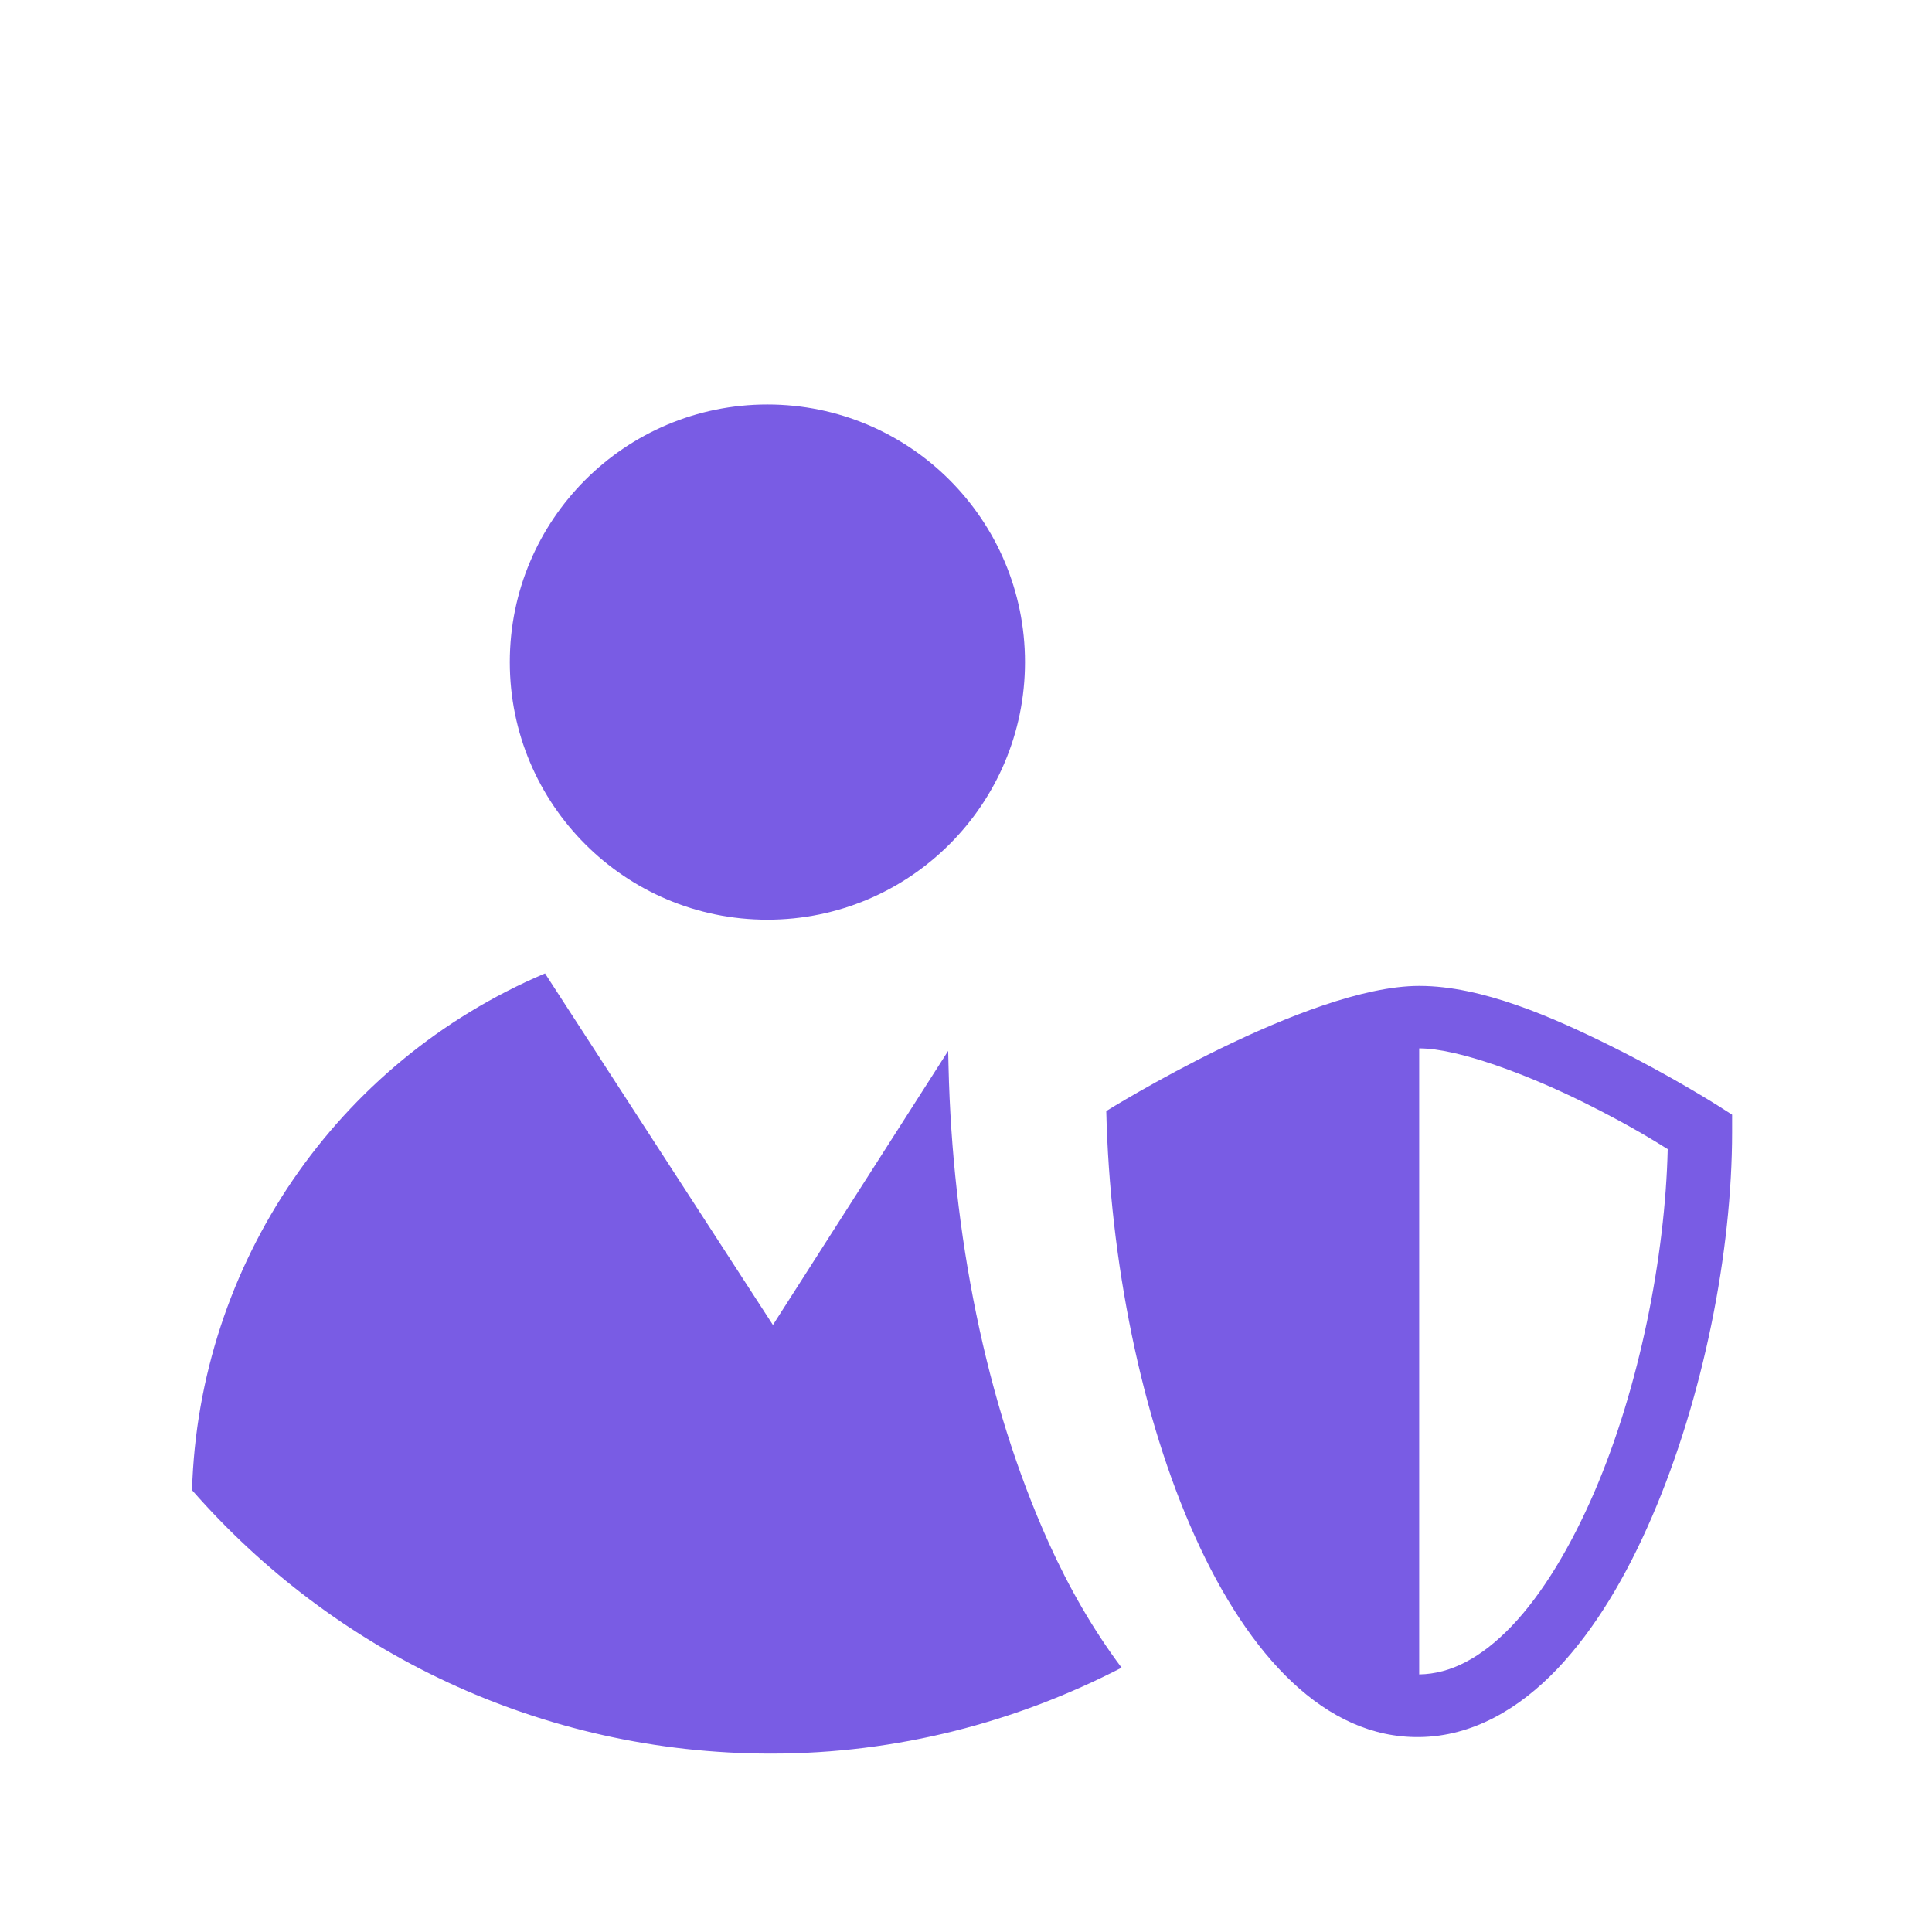
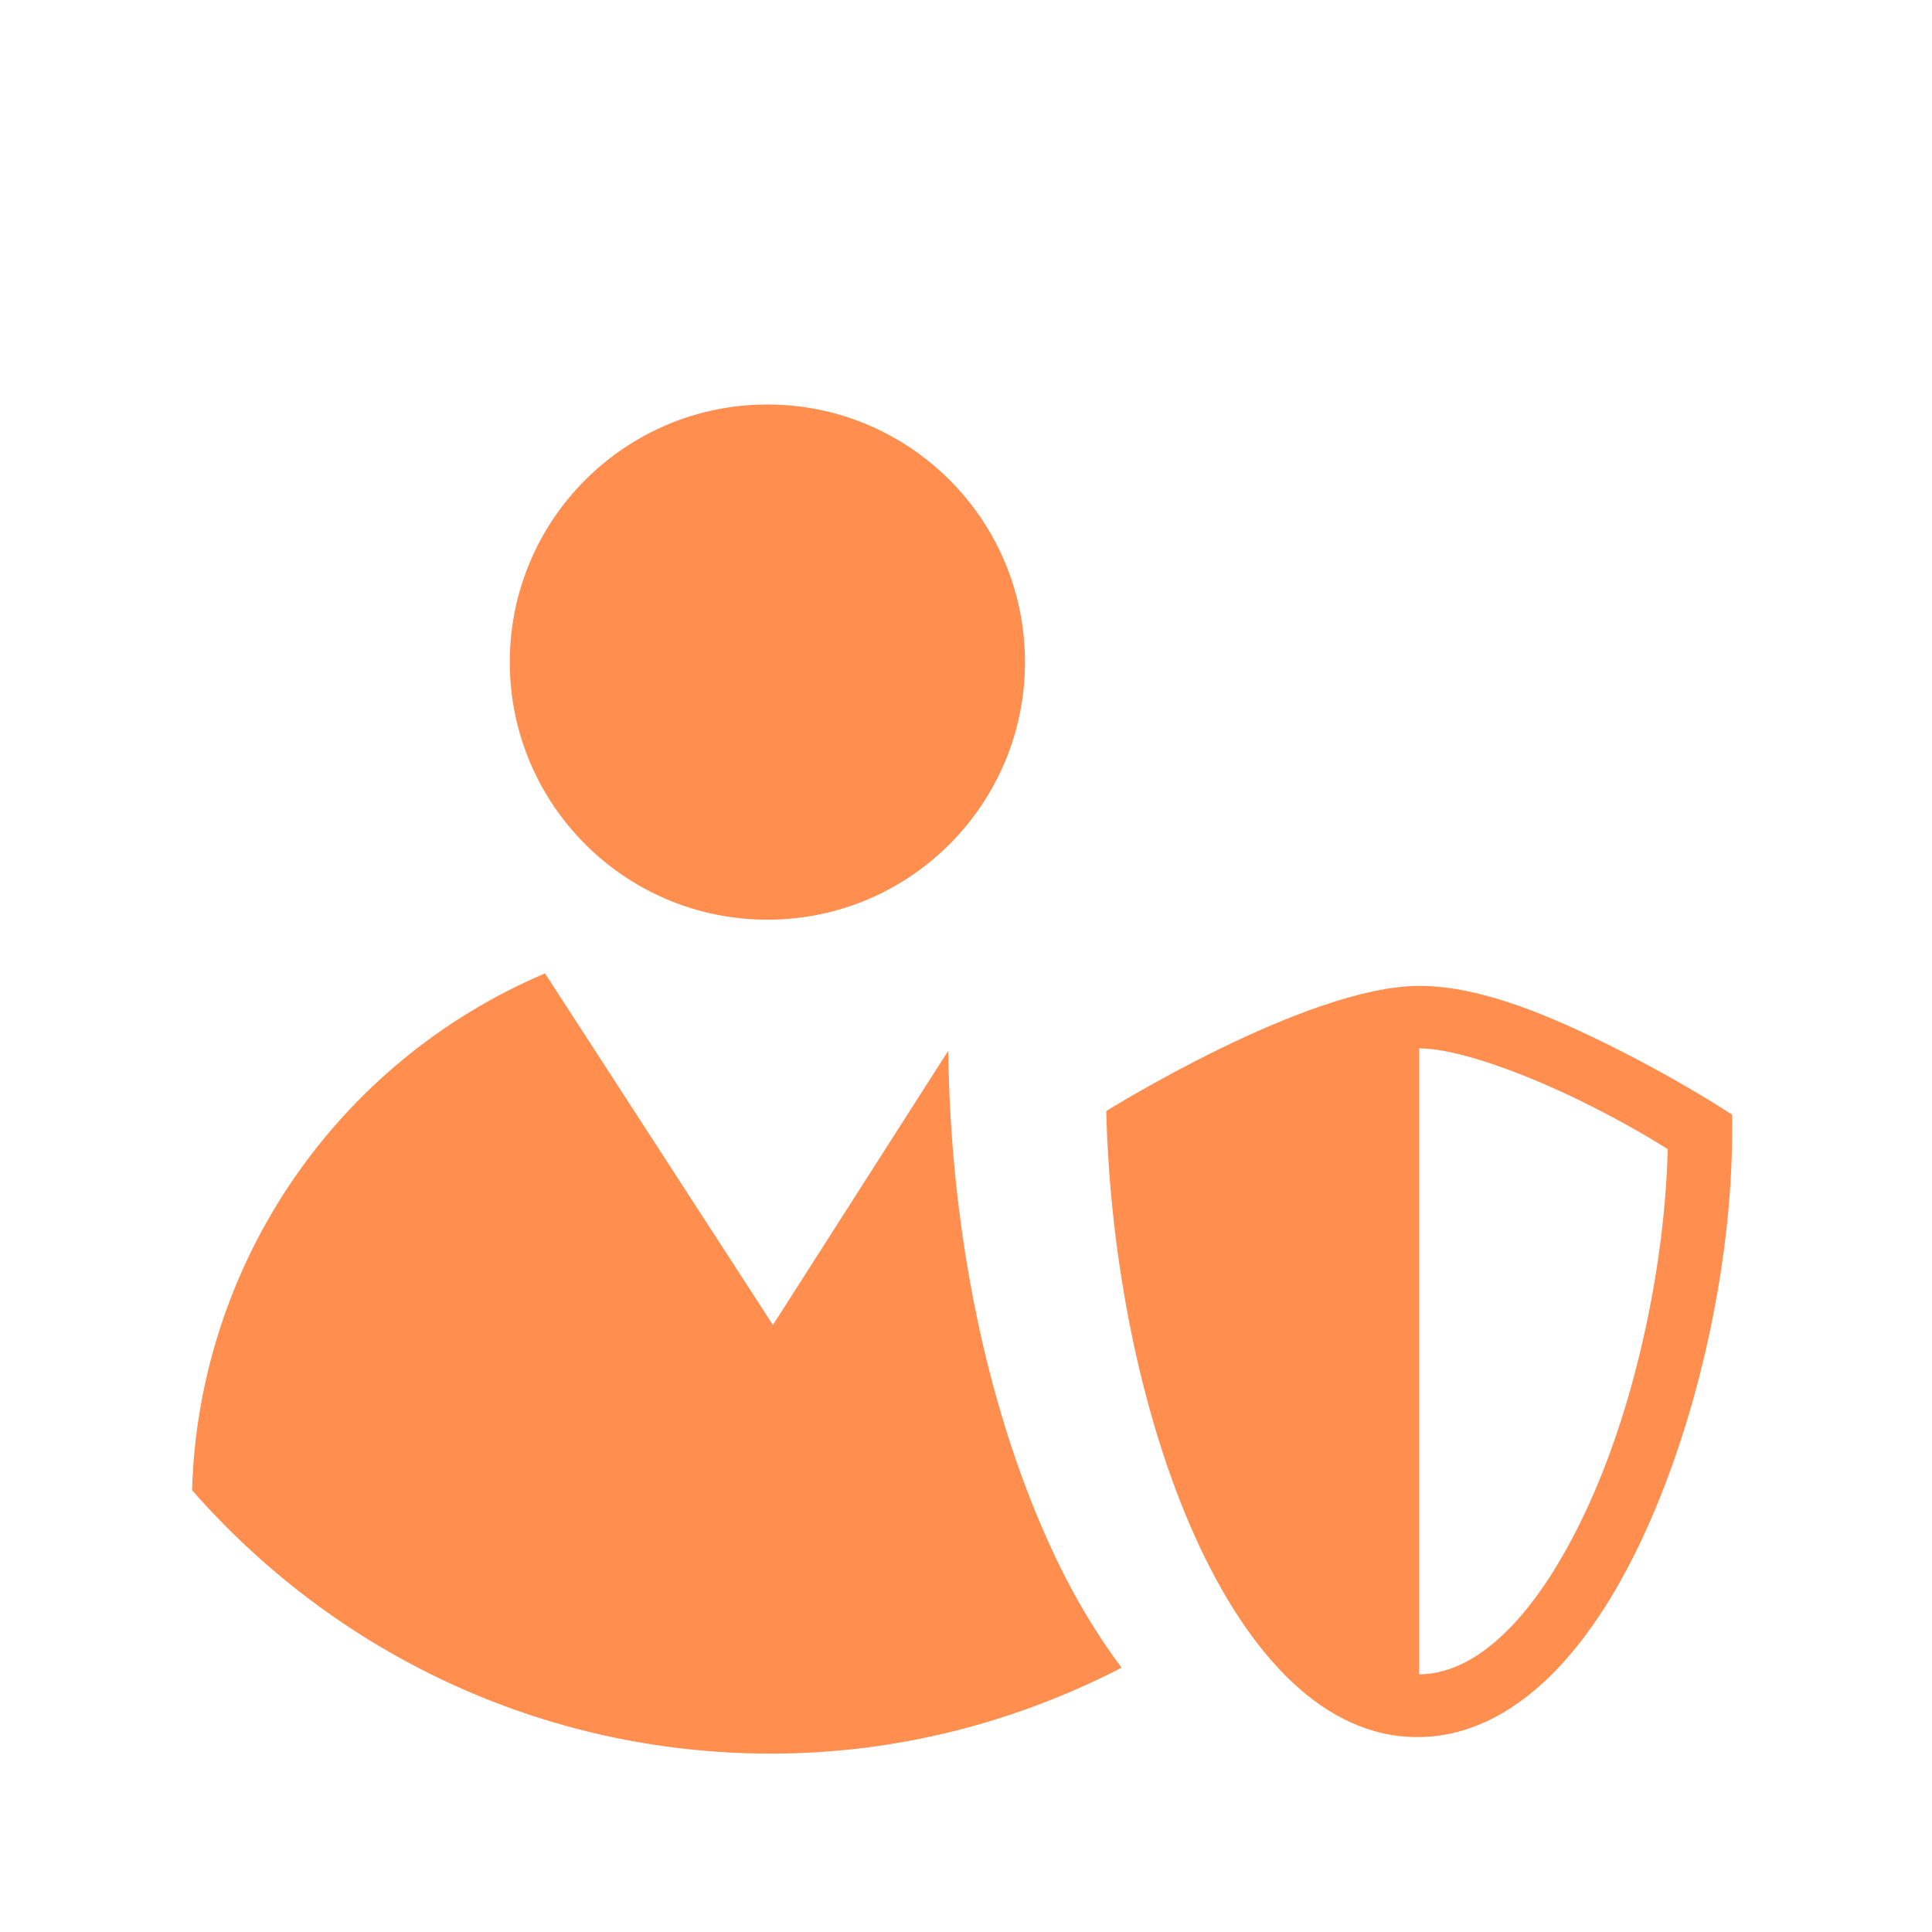
<svg xmlns="http://www.w3.org/2000/svg" width="800px" height="800px" viewBox="0 0 30 30" version="1.1" id="svg822" fill="#000000">
  <g id="SVGRepo_bgCarrier" stroke-width="0" />
  <g id="SVGRepo_tracerCarrier" stroke-linecap="round" stroke-linejoin="round" />
  <g id="SVGRepo_iconCarrier">
    <defs id="defs816" />
    <g id="layer1" transform="translate(0,-289.0625)">
-       <path style="opacity:0.91;fill:#6c4ce1;fill-opacity:1;stroke:none;stroke-width:0.5;stroke-miterlimit:4;stroke-dasharray:none;stroke-opacity:1" d="M 11.916 6.281 A 4 4 0 0 0 7.916 10.281 A 4 4 0 0 0 11.916 14.281 A 4 4 0 0 0 15.916 10.281 A 4 4 0 0 0 11.916 6.281 z M 8.463 15.115 C 5.225 16.489 3.085 19.623 2.982 23.139 C 5.172 25.642 8.383 27.23 11.973 27.23 C 13.939 27.23 15.782 26.739 17.416 25.896 C 16.973 25.304 16.6 24.655 16.285 23.957 C 15.297 21.768 14.789 19.133 14.729 16.57 L 14.723 16.318 L 12.002 20.574 L 8.463 15.115 z M 22.037 15.309 C 20.292 15.309 17.178 17.252 17.178 17.252 C 17.288 21.884 19.127 27.009 22.037 26.973 C 22.04 26.973 22.044 26.973 22.047 26.973 C 22.865 26.962 23.589 26.536 24.18 25.916 C 24.77 25.296 25.256 24.472 25.654 23.547 C 26.451 21.696 26.896 19.438 26.896 17.576 L 26.896 17.309 L 26.672 17.166 C 26.672 17.166 25.951 16.708 25.029 16.25 C 24.107 15.792 23.01 15.309 22.041 15.309 L 22.037 15.309 z M 22.037 16.279 L 22.041 16.279 C 22.642 16.279 23.726 16.688 24.598 17.121 C 25.326 17.483 25.721 17.735 25.896 17.844 C 25.857 19.506 25.458 21.539 24.76 23.162 C 24.393 24.014 23.951 24.749 23.477 25.246 C 23.003 25.742 22.527 25.993 22.037 26 L 22.037 16.279 z " transform="translate(0,289.0625)" id="path852" />
+       <path style="opacity:0.91;fill:#ff833e;fill-opacity:1;stroke:none;stroke-width:0.5;stroke-miterlimit:4;stroke-dasharray:none;stroke-opacity:1" d="M 11.916 6.281 A 4 4 0 0 0 7.916 10.281 A 4 4 0 0 0 11.916 14.281 A 4 4 0 0 0 15.916 10.281 A 4 4 0 0 0 11.916 6.281 z M 8.463 15.115 C 5.225 16.489 3.085 19.623 2.982 23.139 C 5.172 25.642 8.383 27.23 11.973 27.23 C 13.939 27.23 15.782 26.739 17.416 25.896 C 16.973 25.304 16.6 24.655 16.285 23.957 C 15.297 21.768 14.789 19.133 14.729 16.57 L 14.723 16.318 L 12.002 20.574 L 8.463 15.115 z M 22.037 15.309 C 20.292 15.309 17.178 17.252 17.178 17.252 C 17.288 21.884 19.127 27.009 22.037 26.973 C 22.04 26.973 22.044 26.973 22.047 26.973 C 22.865 26.962 23.589 26.536 24.18 25.916 C 24.77 25.296 25.256 24.472 25.654 23.547 C 26.451 21.696 26.896 19.438 26.896 17.576 L 26.896 17.309 L 26.672 17.166 C 26.672 17.166 25.951 16.708 25.029 16.25 C 24.107 15.792 23.01 15.309 22.041 15.309 L 22.037 15.309 z M 22.037 16.279 L 22.041 16.279 C 22.642 16.279 23.726 16.688 24.598 17.121 C 25.326 17.483 25.721 17.735 25.896 17.844 C 25.857 19.506 25.458 21.539 24.76 23.162 C 24.393 24.014 23.951 24.749 23.477 25.246 C 23.003 25.742 22.527 25.993 22.037 26 L 22.037 16.279 z " transform="translate(0,289.0625)" id="path852" />
    </g>
  </g>
</svg>
